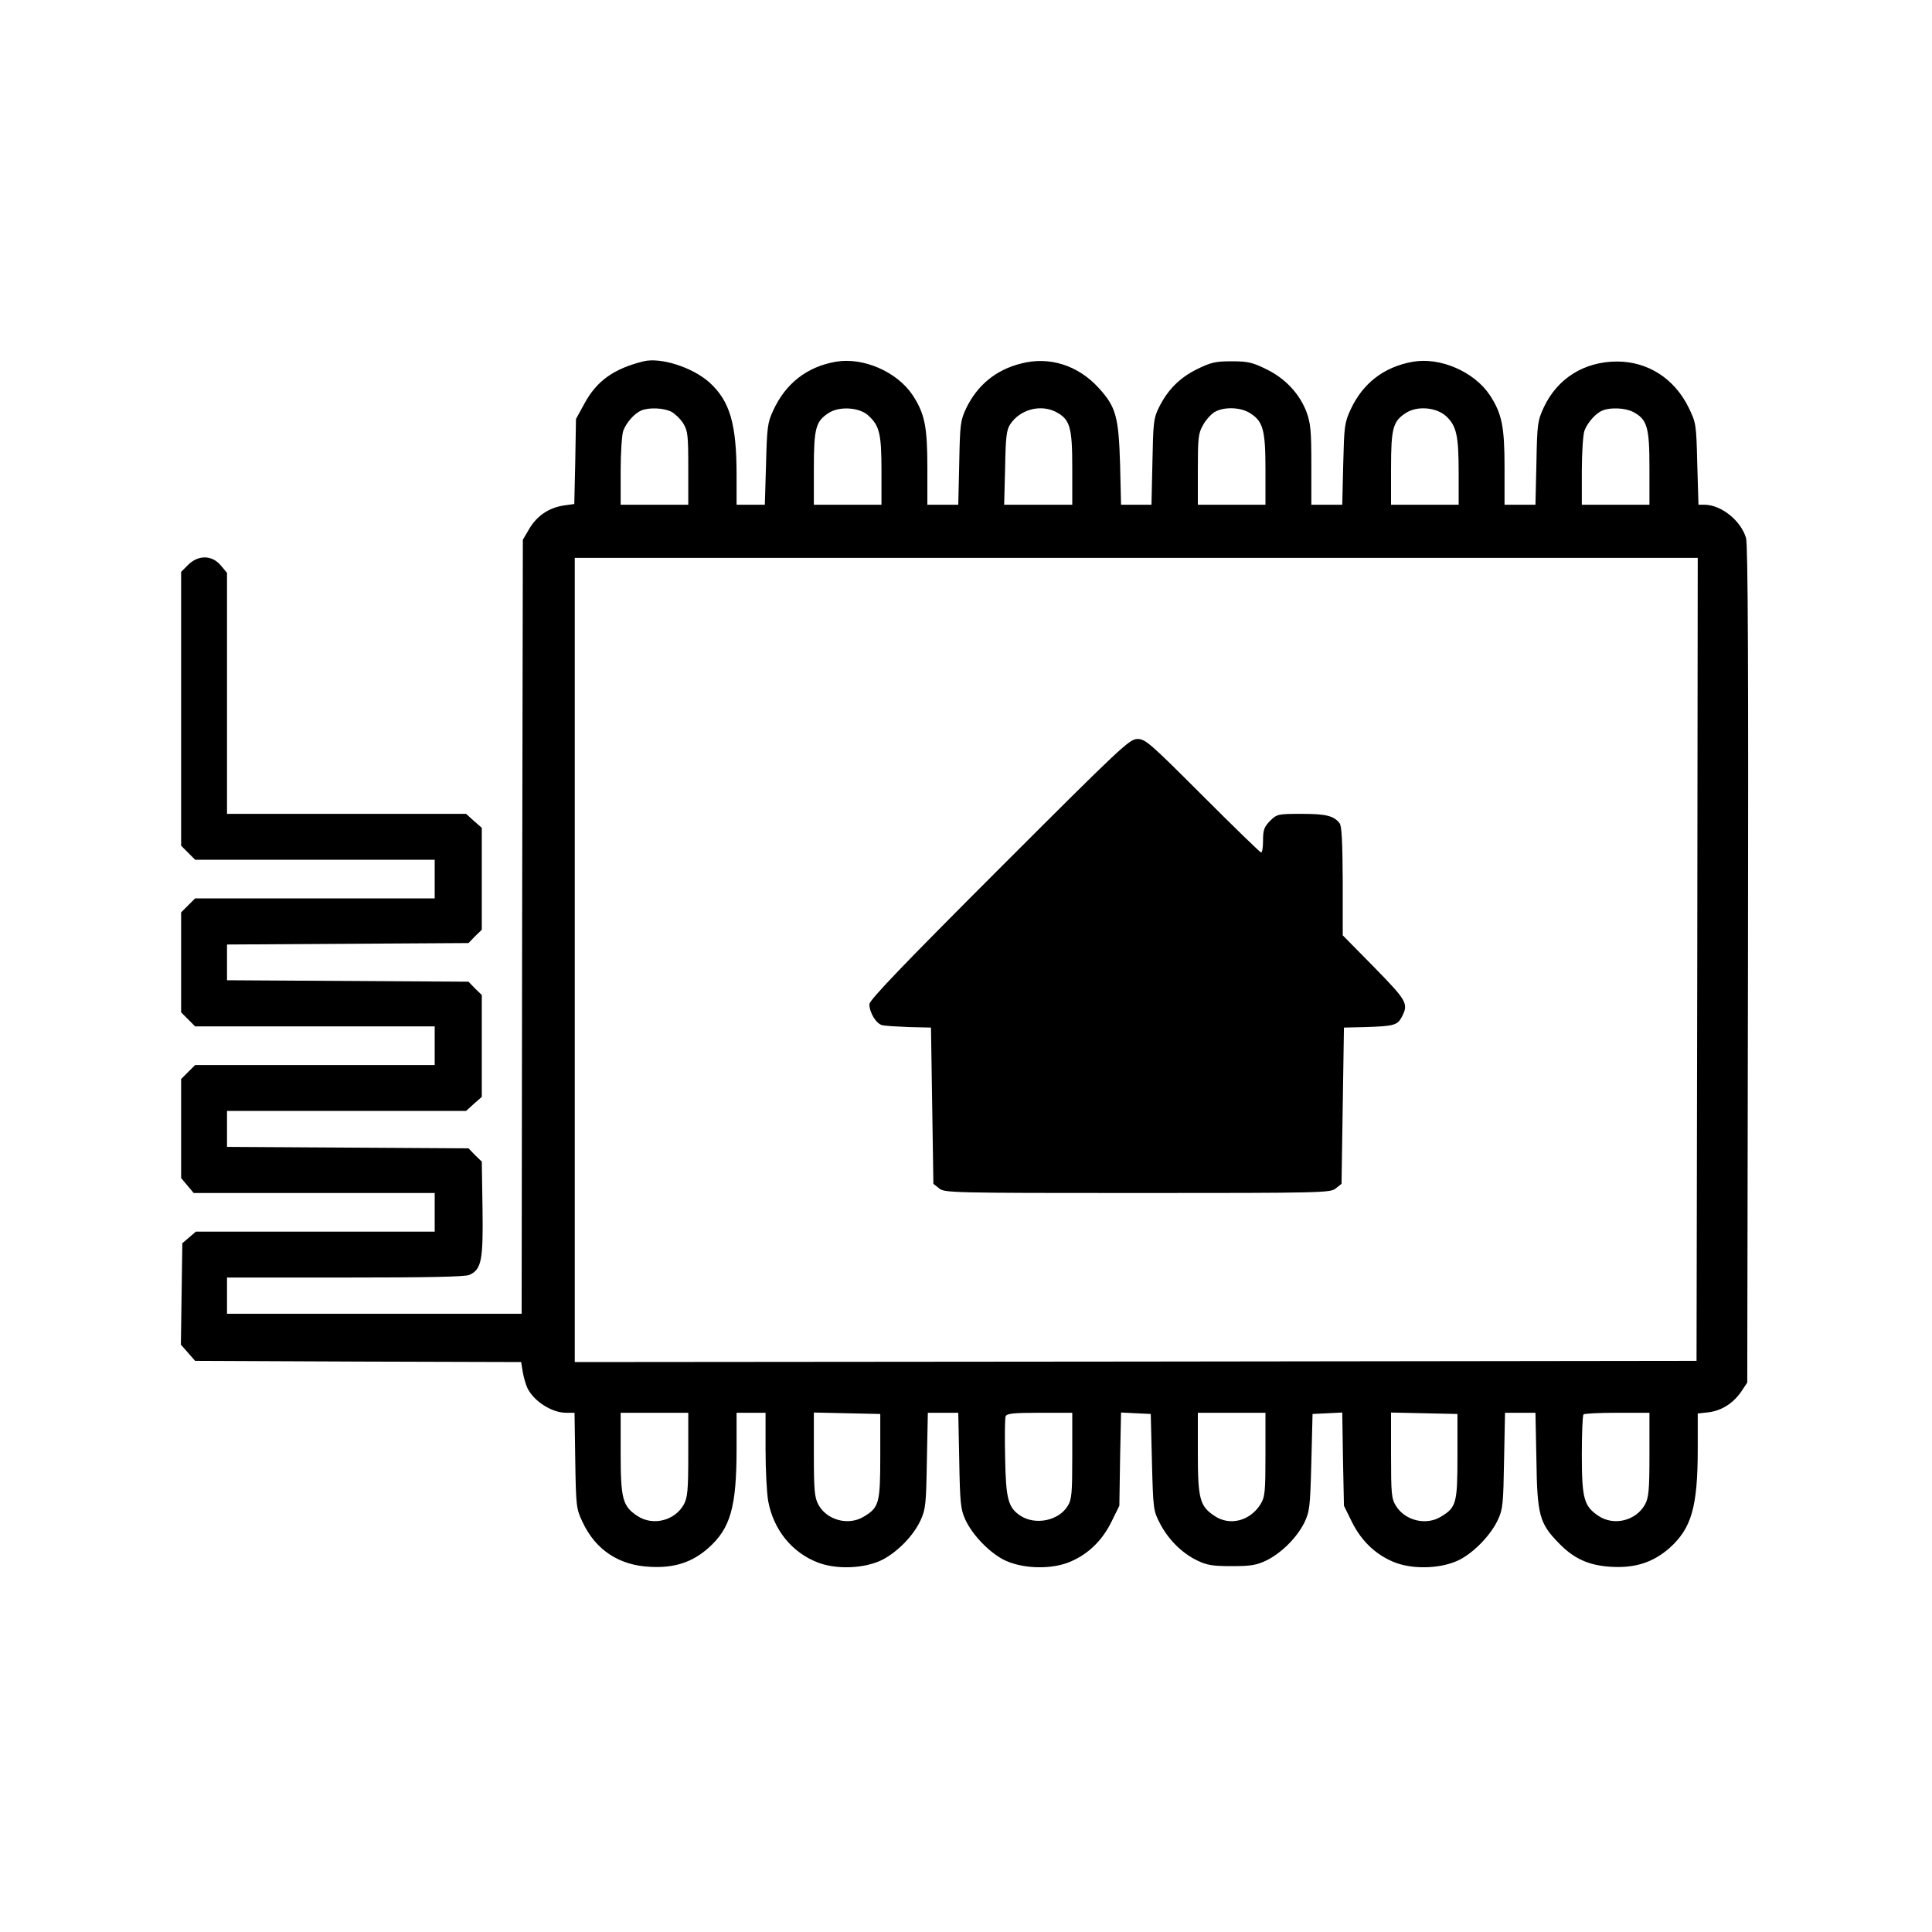
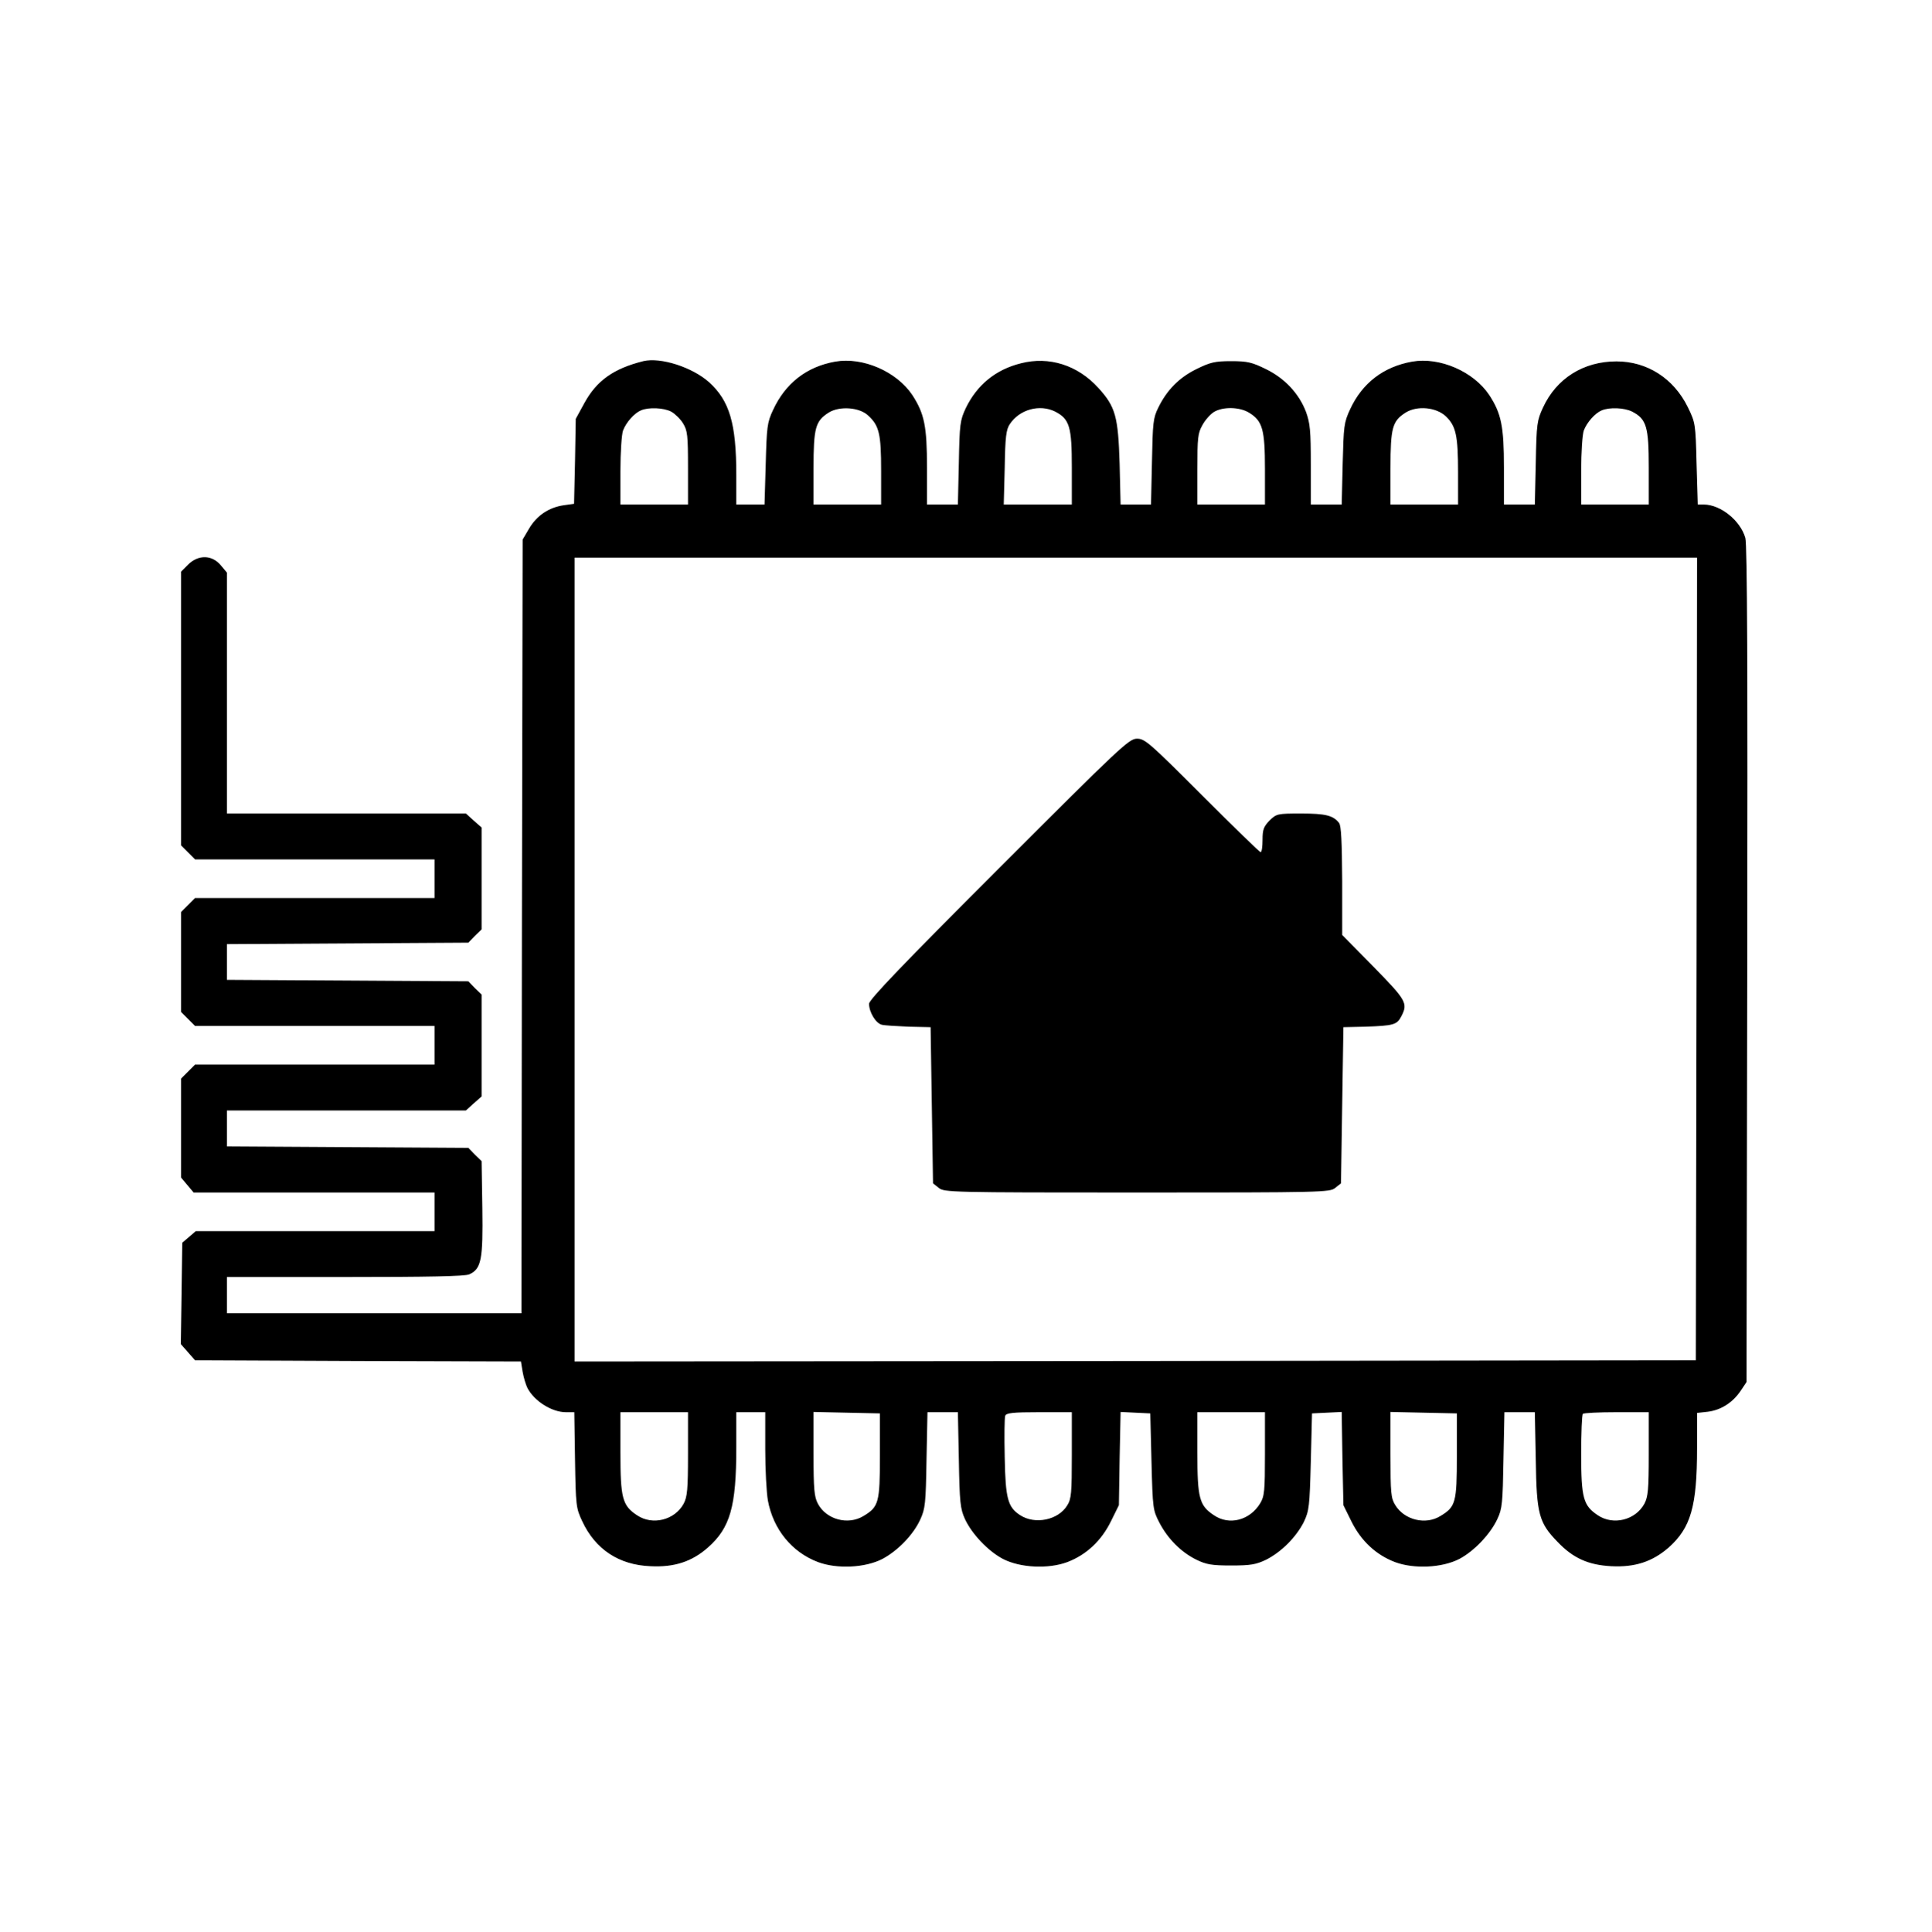
- <svg xmlns="http://www.w3.org/2000/svg" version="1.0" width="800pt" height="800pt" viewBox="0 0 800 800" preserveAspectRatio="xMidYMid meet">
-   <g transform="translate(0,800) scale(0.1,-0.1)" fill="#000000" stroke="none">
-     <path d="M2665 6504 c-124 -31 -194 -81 -245 -175 l-35 -64 -3 -176 -4 -176 -43 -6 c-61 -9 -111 -42 -143 -96 l-27 -46 -3 -1602 -2 -1603 -610 0 -610 0 0 75 0 75 490 0 c344 0 496 3 514 11 50 23 57 61 54 274 l-3 195 -28 27 -27 28 -500 3 -500 3 0 74 0 75 495 0 495 0 32 29 33 29 0 211 0 211 -28 27 -27 28 -500 3 -500 3 0 74 0 74 500 3 500 3 27 28 28 27 0 211 0 211 -33 29 -32 29 -495 0 -495 0 0 499 0 499 -26 31 c-36 43 -93 44 -135 2 l-29 -29 0 -567 0 -567 29 -29 29 -29 496 0 496 0 0 -80 0 -80 -496 0 -496 0 -29 -29 -29 -29 0 -207 0 -207 29 -29 29 -29 496 0 496 0 0 -80 0 -80 -496 0 -496 0 -29 -29 -29 -29 0 -205 0 -205 26 -31 26 -31 499 0 499 0 0 -80 0 -80 -494 0 -495 0 -28 -24 -28 -24 -3 -210 -3 -210 30 -34 29 -33 675 -3 675 -2 7 -43 c4 -23 13 -53 20 -67 28 -54 101 -100 159 -100 l35 0 3 -197 c3 -190 4 -200 30 -255 54 -116 152 -181 283 -186 98 -5 171 19 237 77 93 82 118 170 118 414 l0 147 60 0 60 0 0 -153 c0 -84 5 -180 11 -213 22 -119 99 -214 208 -255 78 -29 194 -24 266 13 64 34 128 100 157 163 21 46 23 67 26 248 l4 197 63 0 63 0 4 -197 c3 -177 6 -203 25 -245 29 -63 97 -134 158 -166 72 -37 188 -42 266 -13 79 30 141 88 181 169 l33 67 3 193 4 193 61 -3 62 -3 5 -200 c5 -195 6 -201 33 -253 35 -67 90 -122 153 -153 41 -20 64 -24 144 -24 81 0 103 4 145 24 63 32 124 93 156 156 22 47 24 63 29 250 l5 200 61 3 62 3 3 -193 4 -193 33 -67 c40 -81 102 -139 181 -169 78 -29 194 -24 266 13 61 32 129 103 158 166 20 42 22 67 25 245 l4 197 63 0 63 0 4 -197 c3 -226 13 -261 91 -341 64 -67 127 -95 222 -100 98 -5 170 19 237 77 92 82 118 170 118 412 l0 146 45 5 c54 7 102 37 136 87 l24 36 3 1730 c2 1210 0 1741 -8 1767 -21 72 -102 137 -171 138 l-26 0 -5 169 c-4 166 -5 170 -36 234 -59 120 -169 190 -296 190 -136 0 -248 -70 -304 -191 -25 -54 -27 -67 -30 -229 l-4 -173 -64 0 -64 0 0 153 c0 172 -11 224 -61 301 -65 97 -205 158 -319 138 -119 -21 -207 -89 -257 -197 -26 -56 -27 -70 -31 -227 l-4 -168 -64 0 -64 0 0 165 c0 141 -3 172 -20 219 -29 76 -88 139 -166 177 -57 28 -76 33 -144 33 -68 0 -87 -5 -144 -33 -71 -35 -122 -86 -158 -160 -21 -42 -23 -63 -26 -223 l-4 -178 -63 0 -63 0 -4 168 c-6 197 -17 237 -88 315 -86 95 -205 132 -321 102 -105 -26 -182 -90 -228 -185 -24 -51 -26 -66 -29 -227 l-4 -173 -64 0 -64 0 0 153 c0 172 -11 224 -61 301 -65 97 -205 158 -319 138 -119 -21 -207 -90 -258 -201 -24 -51 -26 -70 -30 -223 l-5 -168 -58 0 -59 0 0 123 c0 213 -28 307 -113 384 -70 62 -200 104 -272 87z m115 -209 c15 -8 38 -30 49 -48 19 -31 21 -49 21 -186 l0 -151 -140 0 -140 0 0 139 c0 77 5 152 11 168 13 34 47 72 74 83 32 14 94 11 125 -5z m816 -16 c46 -42 54 -76 54 -229 l0 -140 -140 0 -140 0 0 150 c0 169 8 196 63 231 45 28 127 22 163 -12z m775 16 c60 -31 69 -63 69 -232 l0 -153 -141 0 -141 0 4 153 c2 127 6 158 21 180 40 61 124 84 188 52z m804 -5 c55 -34 65 -69 65 -234 l0 -146 -140 0 -140 0 0 146 c0 130 2 150 21 183 11 21 33 45 47 54 37 23 107 22 147 -3z m815 -15 c41 -40 50 -79 50 -232 l0 -133 -140 0 -140 0 0 150 c0 169 8 196 63 231 48 30 127 22 167 -16z m771 20 c60 -31 69 -63 69 -232 l0 -153 -140 0 -140 0 0 139 c0 77 5 152 11 168 13 34 47 72 74 83 33 14 94 11 126 -5z m267 -2267 l-3 -1663 -2322 -3 -2323 -2 0 1665 0 1665 2325 0 2325 0 -2 -1662z m-4178 -2051 c0 -148 -3 -177 -18 -206 -37 -68 -129 -91 -193 -48 -61 40 -69 71 -69 260 l0 167 140 0 140 0 0 -173z m795 -7 c0 -195 -5 -212 -68 -250 -64 -39 -154 -15 -189 51 -15 29 -18 58 -18 207 l0 173 138 -3 137 -3 0 -175z m795 3 c0 -157 -2 -182 -19 -209 -37 -61 -134 -81 -196 -40 -50 33 -60 68 -63 239 -2 87 -1 164 2 172 4 12 32 15 141 15 l135 0 0 -177z m800 5 c0 -155 -2 -176 -20 -206 -43 -70 -128 -92 -191 -49 -61 40 -69 71 -69 260 l0 167 140 0 140 0 0 -172z m795 -8 c0 -195 -5 -212 -68 -250 -61 -38 -149 -17 -187 45 -18 29 -20 49 -20 209 l0 177 138 -3 137 -3 0 -175z m795 7 c0 -148 -3 -177 -18 -206 -37 -68 -129 -91 -193 -48 -60 40 -69 71 -69 253 0 88 3 164 7 167 3 4 66 7 140 7 l133 0 0 -173z" />
-     <path d="M4137 4402 c-395 -395 -537 -543 -537 -560 0 -35 28 -81 53 -87 12 -3 63 -6 112 -8 l90 -2 5 -323 5 -324 24 -19 c22 -18 51 -19 821 -19 770 0 799 1 821 19 l24 19 5 324 5 323 90 2 c118 4 132 8 150 43 28 54 21 66 -115 205 l-130 132 0 224 c-1 160 -4 229 -13 240 -24 31 -56 39 -157 39 -99 0 -102 -1 -131 -29 -24 -25 -29 -37 -29 -80 0 -28 -3 -51 -8 -51 -4 0 -113 106 -242 235 -218 218 -237 235 -270 235 -33 0 -66 -31 -573 -538z" />
-   </g>
+ <svg xmlns="http://www.w3.org/2000/svg" version="1.0" width="1066.667" height="1066.667" viewBox="0 0 800 800">
+   <path d="M266.5 149.6c-12.4 3.1-19.4 8.1-24.5 17.5l-3.5 6.4-.3 17.6-.4 17.6-4.3.6c-6.1.9-11.1 4.2-14.3 9.6l-2.7 4.6-.3 160.2L216 544H94v-15h49c34.4 0 49.6-.3 51.4-1.1 5-2.3 5.7-6.1 5.4-27.4l-.3-19.5-2.8-2.7-2.7-2.8-50-.3-50-.3V460h99l3.2-2.9 3.3-2.9V412l-2.8-2.7-2.7-2.8-50-.3-50-.3v-14.8l50-.3 50-.3 2.7-2.8 2.8-2.7v-42.2l-3.3-2.9-3.2-2.9H94v-99.8l-2.6-3.1c-3.6-4.3-9.3-4.4-13.5-.2l-2.9 2.9v113.4l2.9 2.9 2.9 2.9H180v16H80.8l-2.9 2.9-2.9 2.9v41.4l2.9 2.9 2.9 2.9H180v16H80.8l-2.9 2.9-2.9 2.9v41l2.6 3.1 2.6 3.1H180v16H81.1l-2.8 2.4-2.8 2.4-.3 21-.3 21 3 3.4 2.9 3.3 67.5.3 67.5.2.7 4.3c.4 2.3 1.3 5.3 2 6.7 2.8 5.4 10.1 10 15.9 10h3.5l.3 19.7c.3 19 .4 20 3 25.5 5.4 11.6 15.2 18.1 28.3 18.6 9.8.5 17.1-1.9 23.7-7.7 9.3-8.2 11.8-17 11.8-41.4V585h12v15.3c0 8.4.5 18 1.1 21.3 2.2 11.9 9.9 21.4 20.8 25.5 7.8 2.9 19.4 2.4 26.6-1.3 6.4-3.4 12.8-10 15.7-16.3 2.1-4.6 2.3-6.7 2.6-24.8l.4-19.7h12.6l.4 19.7c.3 17.7.6 20.3 2.5 24.5 2.9 6.3 9.7 13.4 15.8 16.6 7.2 3.7 18.8 4.2 26.6 1.3 7.9-3 14.1-8.8 18.1-16.9l3.3-6.7.3-19.3.4-19.3 6.1.3 6.2.3.5 20c.5 19.5.6 20.1 3.3 25.3 3.5 6.7 9 12.2 15.3 15.3 4.1 2 6.4 2.4 14.4 2.4 8.1 0 10.3-.4 14.5-2.4 6.3-3.2 12.4-9.3 15.6-15.6 2.2-4.7 2.4-6.3 2.9-25l.5-20 6.1-.3 6.2-.3.3 19.3.4 19.3 3.3 6.7c4 8.1 10.2 13.9 18.1 16.9 7.8 2.9 19.4 2.4 26.6-1.3 6.1-3.2 12.9-10.3 15.8-16.6 2-4.2 2.2-6.7 2.5-24.5l.4-19.7h12.6l.4 19.7c.3 22.6 1.3 26.1 9.1 34.1 6.4 6.7 12.7 9.5 22.2 10 9.8.5 17-1.9 23.7-7.7 9.2-8.2 11.8-17 11.8-41.2v-14.6l4.5-.5c5.4-.7 10.2-3.7 13.6-8.7l2.4-3.6.3-173c.2-121 0-174.1-.8-176.7-2.1-7.2-10.2-13.7-17.1-13.8h-2.6l-.5-16.9c-.4-16.6-.5-17-3.6-23.4-5.9-12-16.9-19-29.6-19-13.6 0-24.8 7-30.4 19.1-2.5 5.4-2.7 6.7-3 22.9l-.4 17.3H623v-15.3c0-17.2-1.1-22.4-6.1-30.1-6.5-9.7-20.5-15.8-31.9-13.8-11.9 2.1-20.7 8.9-25.7 19.7-2.6 5.6-2.7 7-3.1 22.7l-.4 16.8H543v-16.5c0-14.1-.3-17.2-2-21.9-2.9-7.6-8.8-13.9-16.6-17.7-5.7-2.8-7.6-3.3-14.4-3.3-6.8 0-8.7.5-14.4 3.3-7.1 3.5-12.2 8.6-15.8 16-2.1 4.2-2.3 6.3-2.6 22.3l-.4 17.8h-12.6l-.4-16.8c-.6-19.7-1.7-23.7-8.8-31.5-8.6-9.5-20.5-13.2-32.1-10.2-10.5 2.6-18.2 9-22.8 18.5-2.4 5.1-2.6 6.6-2.9 22.7l-.4 17.3H384v-15.3c0-17.2-1.1-22.4-6.1-30.1-6.5-9.7-20.5-15.8-31.9-13.8-11.9 2.1-20.7 9-25.8 20.1-2.4 5.1-2.6 7-3 22.3l-.5 16.8H305v-12.3c0-21.3-2.8-30.7-11.3-38.4-7-6.2-20-10.4-27.2-8.7zm11.5 20.9c1.5.8 3.8 3 4.9 4.8 1.9 3.1 2.1 4.9 2.1 18.6V209h-28v-13.9c0-7.7.5-15.2 1.1-16.8 1.3-3.4 4.7-7.2 7.4-8.3 3.2-1.4 9.4-1.1 12.5.5zm81.6 1.6c4.6 4.2 5.4 7.6 5.4 22.9v14h-28v-15c0-16.9.8-19.6 6.3-23.1 4.5-2.8 12.7-2.2 16.3 1.2zm77.5-1.6c6 3.1 6.9 6.3 6.9 23.2V209h-28.2l.4-15.3c.2-12.7.6-15.8 2.1-18 4-6.1 12.4-8.4 18.8-5.2zm80.4.5c5.5 3.4 6.5 6.9 6.5 23.4V209h-28v-14.6c0-13 .2-15 2.1-18.3 1.1-2.1 3.3-4.5 4.7-5.4 3.7-2.3 10.7-2.2 14.7.3zm81.5 1.5c4.1 4 5 7.9 5 23.2V209h-28v-15c0-16.9.8-19.6 6.3-23.1 4.8-3 12.7-2.2 16.7 1.6zm77.1-2c6 3.1 6.9 6.3 6.9 23.2V209h-28v-13.9c0-7.7.5-15.2 1.1-16.8 1.3-3.4 4.7-7.2 7.4-8.3 3.3-1.4 9.4-1.1 12.6.5zm26.7 226.7l-.3 166.3-232.2.3-232.3.2V231h465l-.2 166.2zM285 602.3c0 14.8-.3 17.7-1.8 20.6-3.7 6.8-12.9 9.1-19.3 4.8-6.1-4-6.9-7.1-6.9-26V585h28v17.3zm79.5.7c0 19.5-.5 21.2-6.8 25-6.4 3.9-15.4 1.5-18.9-5.1-1.5-2.9-1.8-5.8-1.8-20.7v-17.3l13.8.3 13.7.3V603zm79.5-.3c0 15.7-.2 18.2-1.9 20.9-3.7 6.1-13.4 8.1-19.6 4-5-3.3-6-6.8-6.3-23.9-.2-8.7-.1-16.4.2-17.2.4-1.2 3.2-1.5 14.1-1.5H444v17.7zm80-.5c0 15.5-.2 17.6-2 20.6-4.3 7-12.8 9.2-19.1 4.9-6.1-4-6.9-7.1-6.9-26V585h28v17.2zm79.5.8c0 19.5-.5 21.2-6.8 25-6.1 3.8-14.9 1.7-18.7-4.5-1.8-2.9-2-4.9-2-20.9v-17.7l13.8.3 13.7.3V603zm79.5-.7c0 14.8-.3 17.7-1.8 20.6-3.7 6.8-12.9 9.1-19.3 4.8-6-4-6.9-7.1-6.9-25.3 0-8.8.3-16.4.7-16.7.3-.4 6.6-.7 14-.7H683v17.3z" />
+   <path d="M413.7 359.8c-39.5 39.5-53.7 54.3-53.7 56 0 3.5 2.8 8.1 5.3 8.7 1.2.3 6.3.6 11.2.8l9 .2.5 32.3.5 32.4 2.4 1.9c2.2 1.8 5.1 1.9 82.1 1.9s79.9-.1 82.1-1.9l2.4-1.9.5-32.4.5-32.3 9-.2c11.8-.4 13.2-.8 15-4.3 2.8-5.4 2.1-6.6-11.5-20.5l-13-13.2v-22.4c-.1-16-.4-22.9-1.3-24-2.4-3.1-5.6-3.9-15.7-3.9-9.9 0-10.2.1-13.1 2.9-2.4 2.5-2.9 3.7-2.9 8 0 2.8-.3 5.1-.8 5.1-.4 0-11.3-10.6-24.2-23.5-21.8-21.8-23.7-23.5-27-23.5-3.3 0-6.6 3.1-57.3 53.8z" />
</svg>
